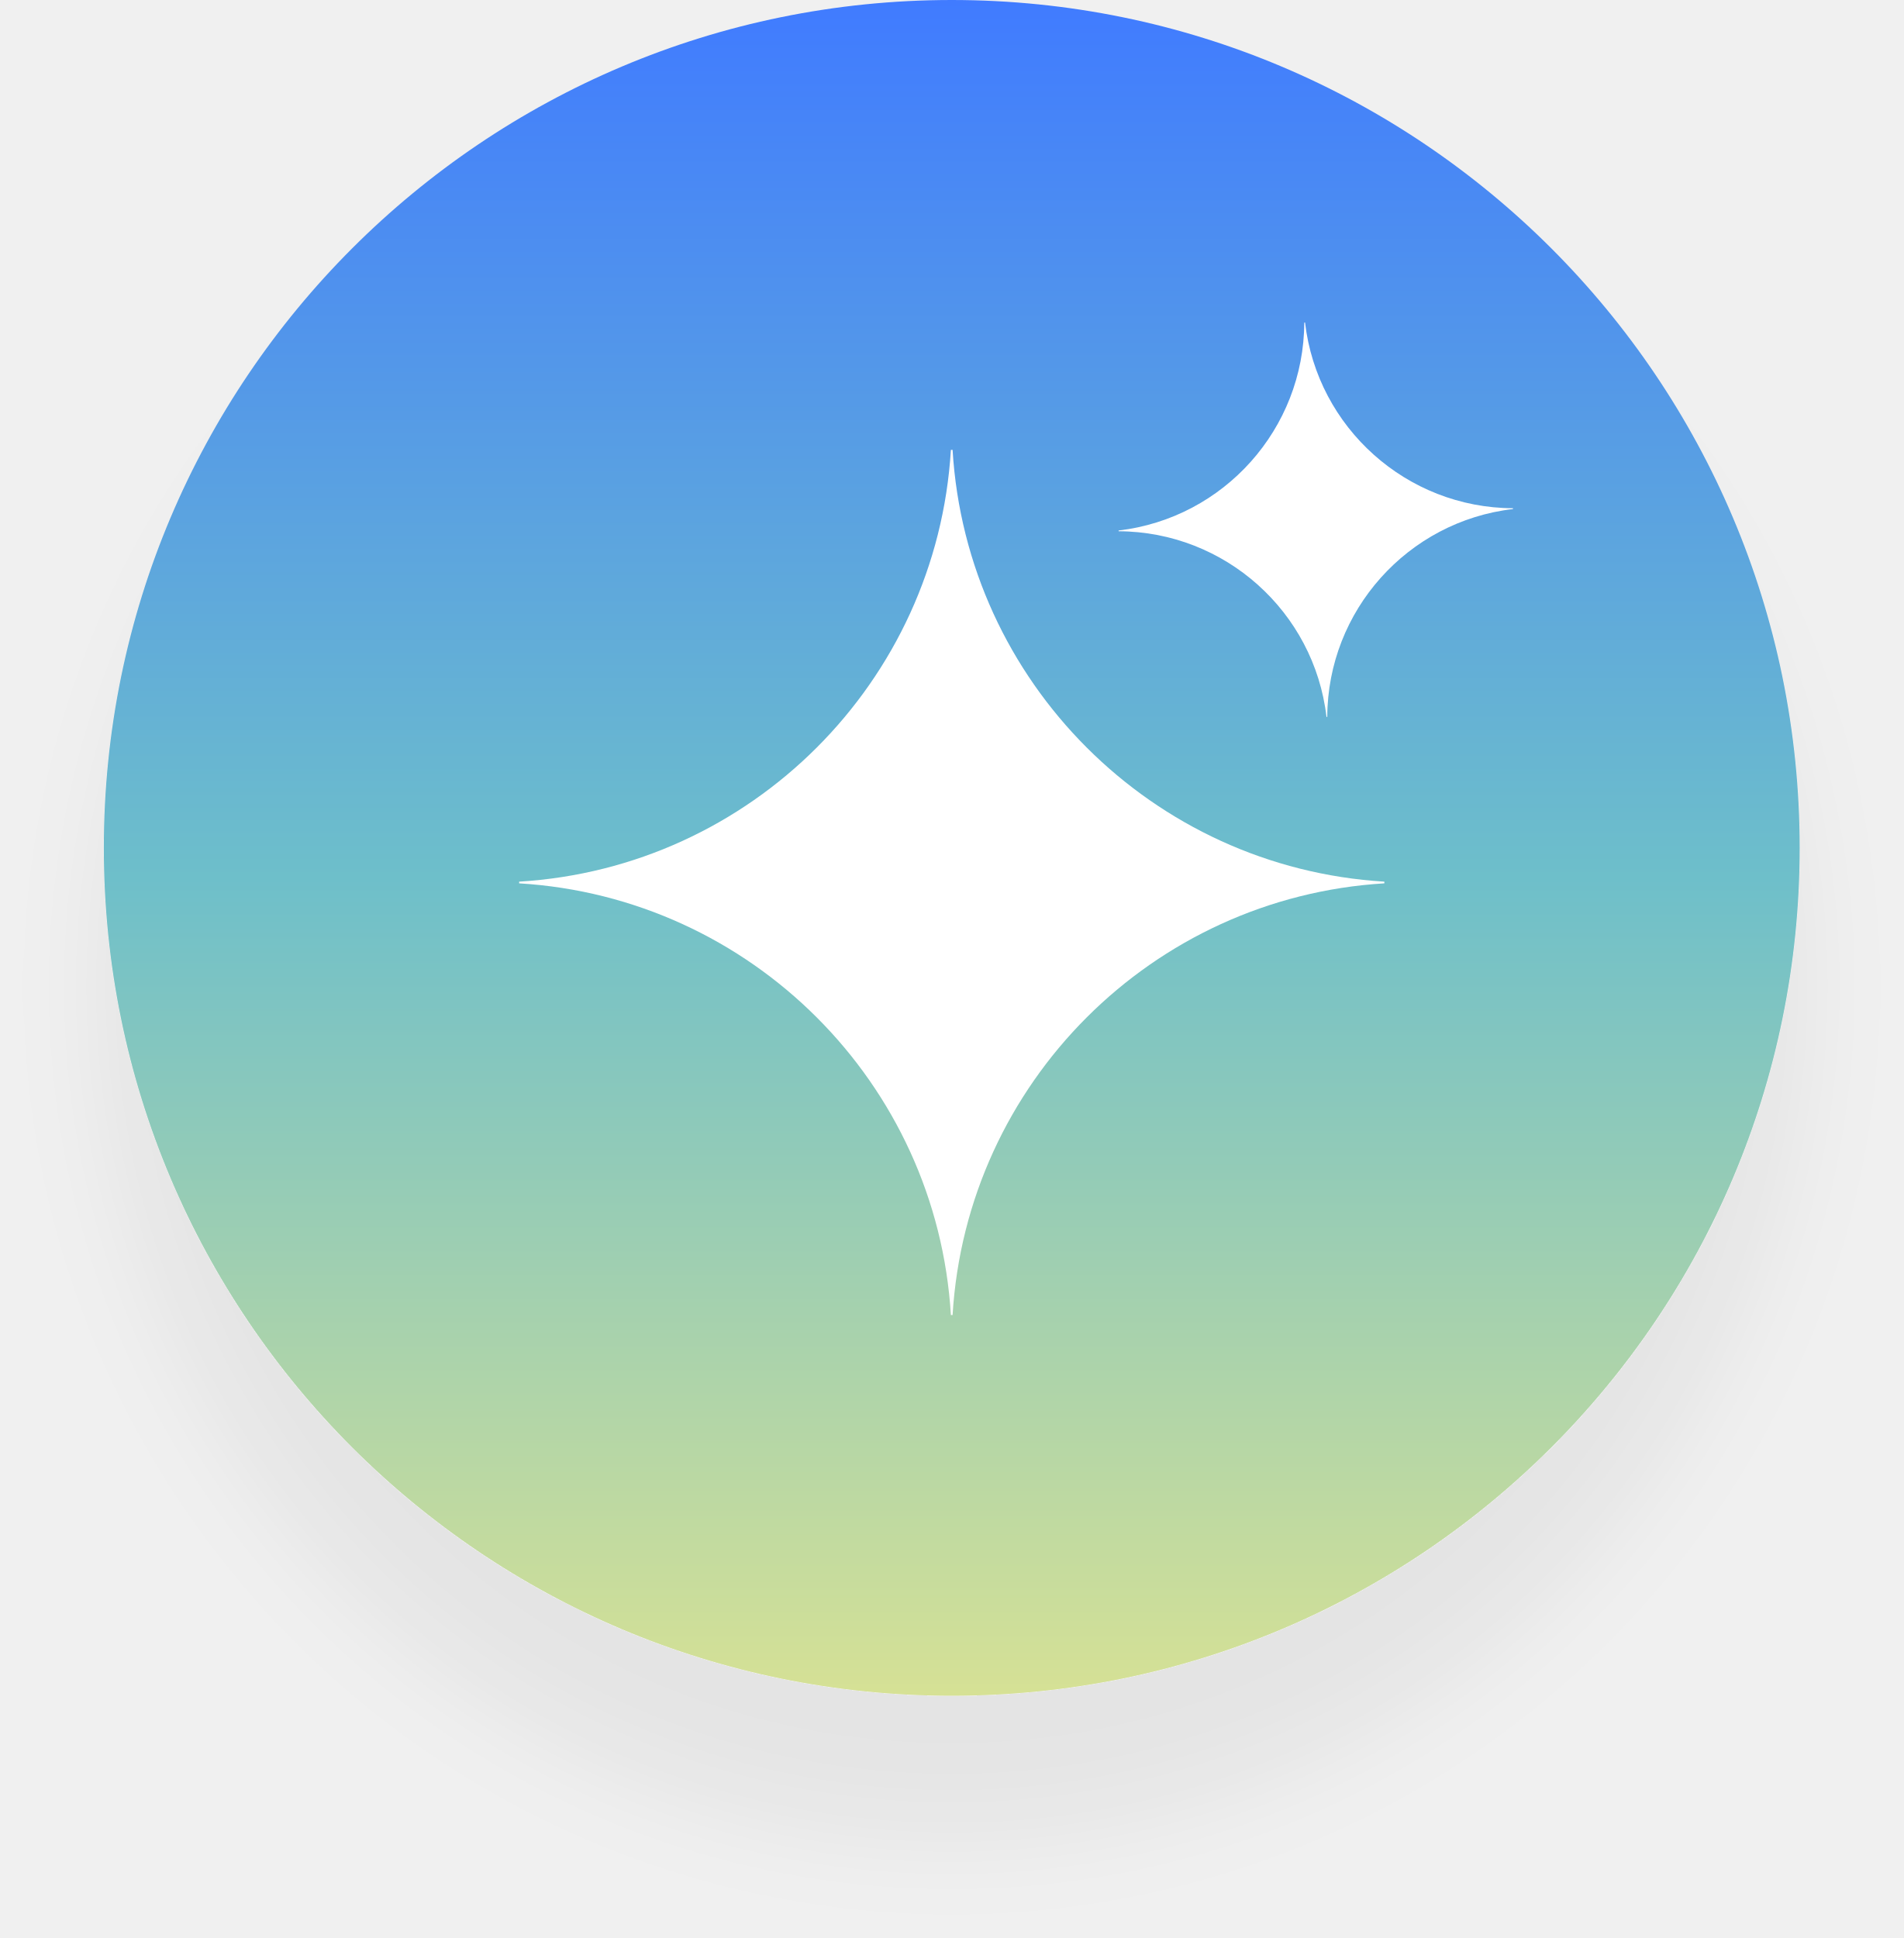
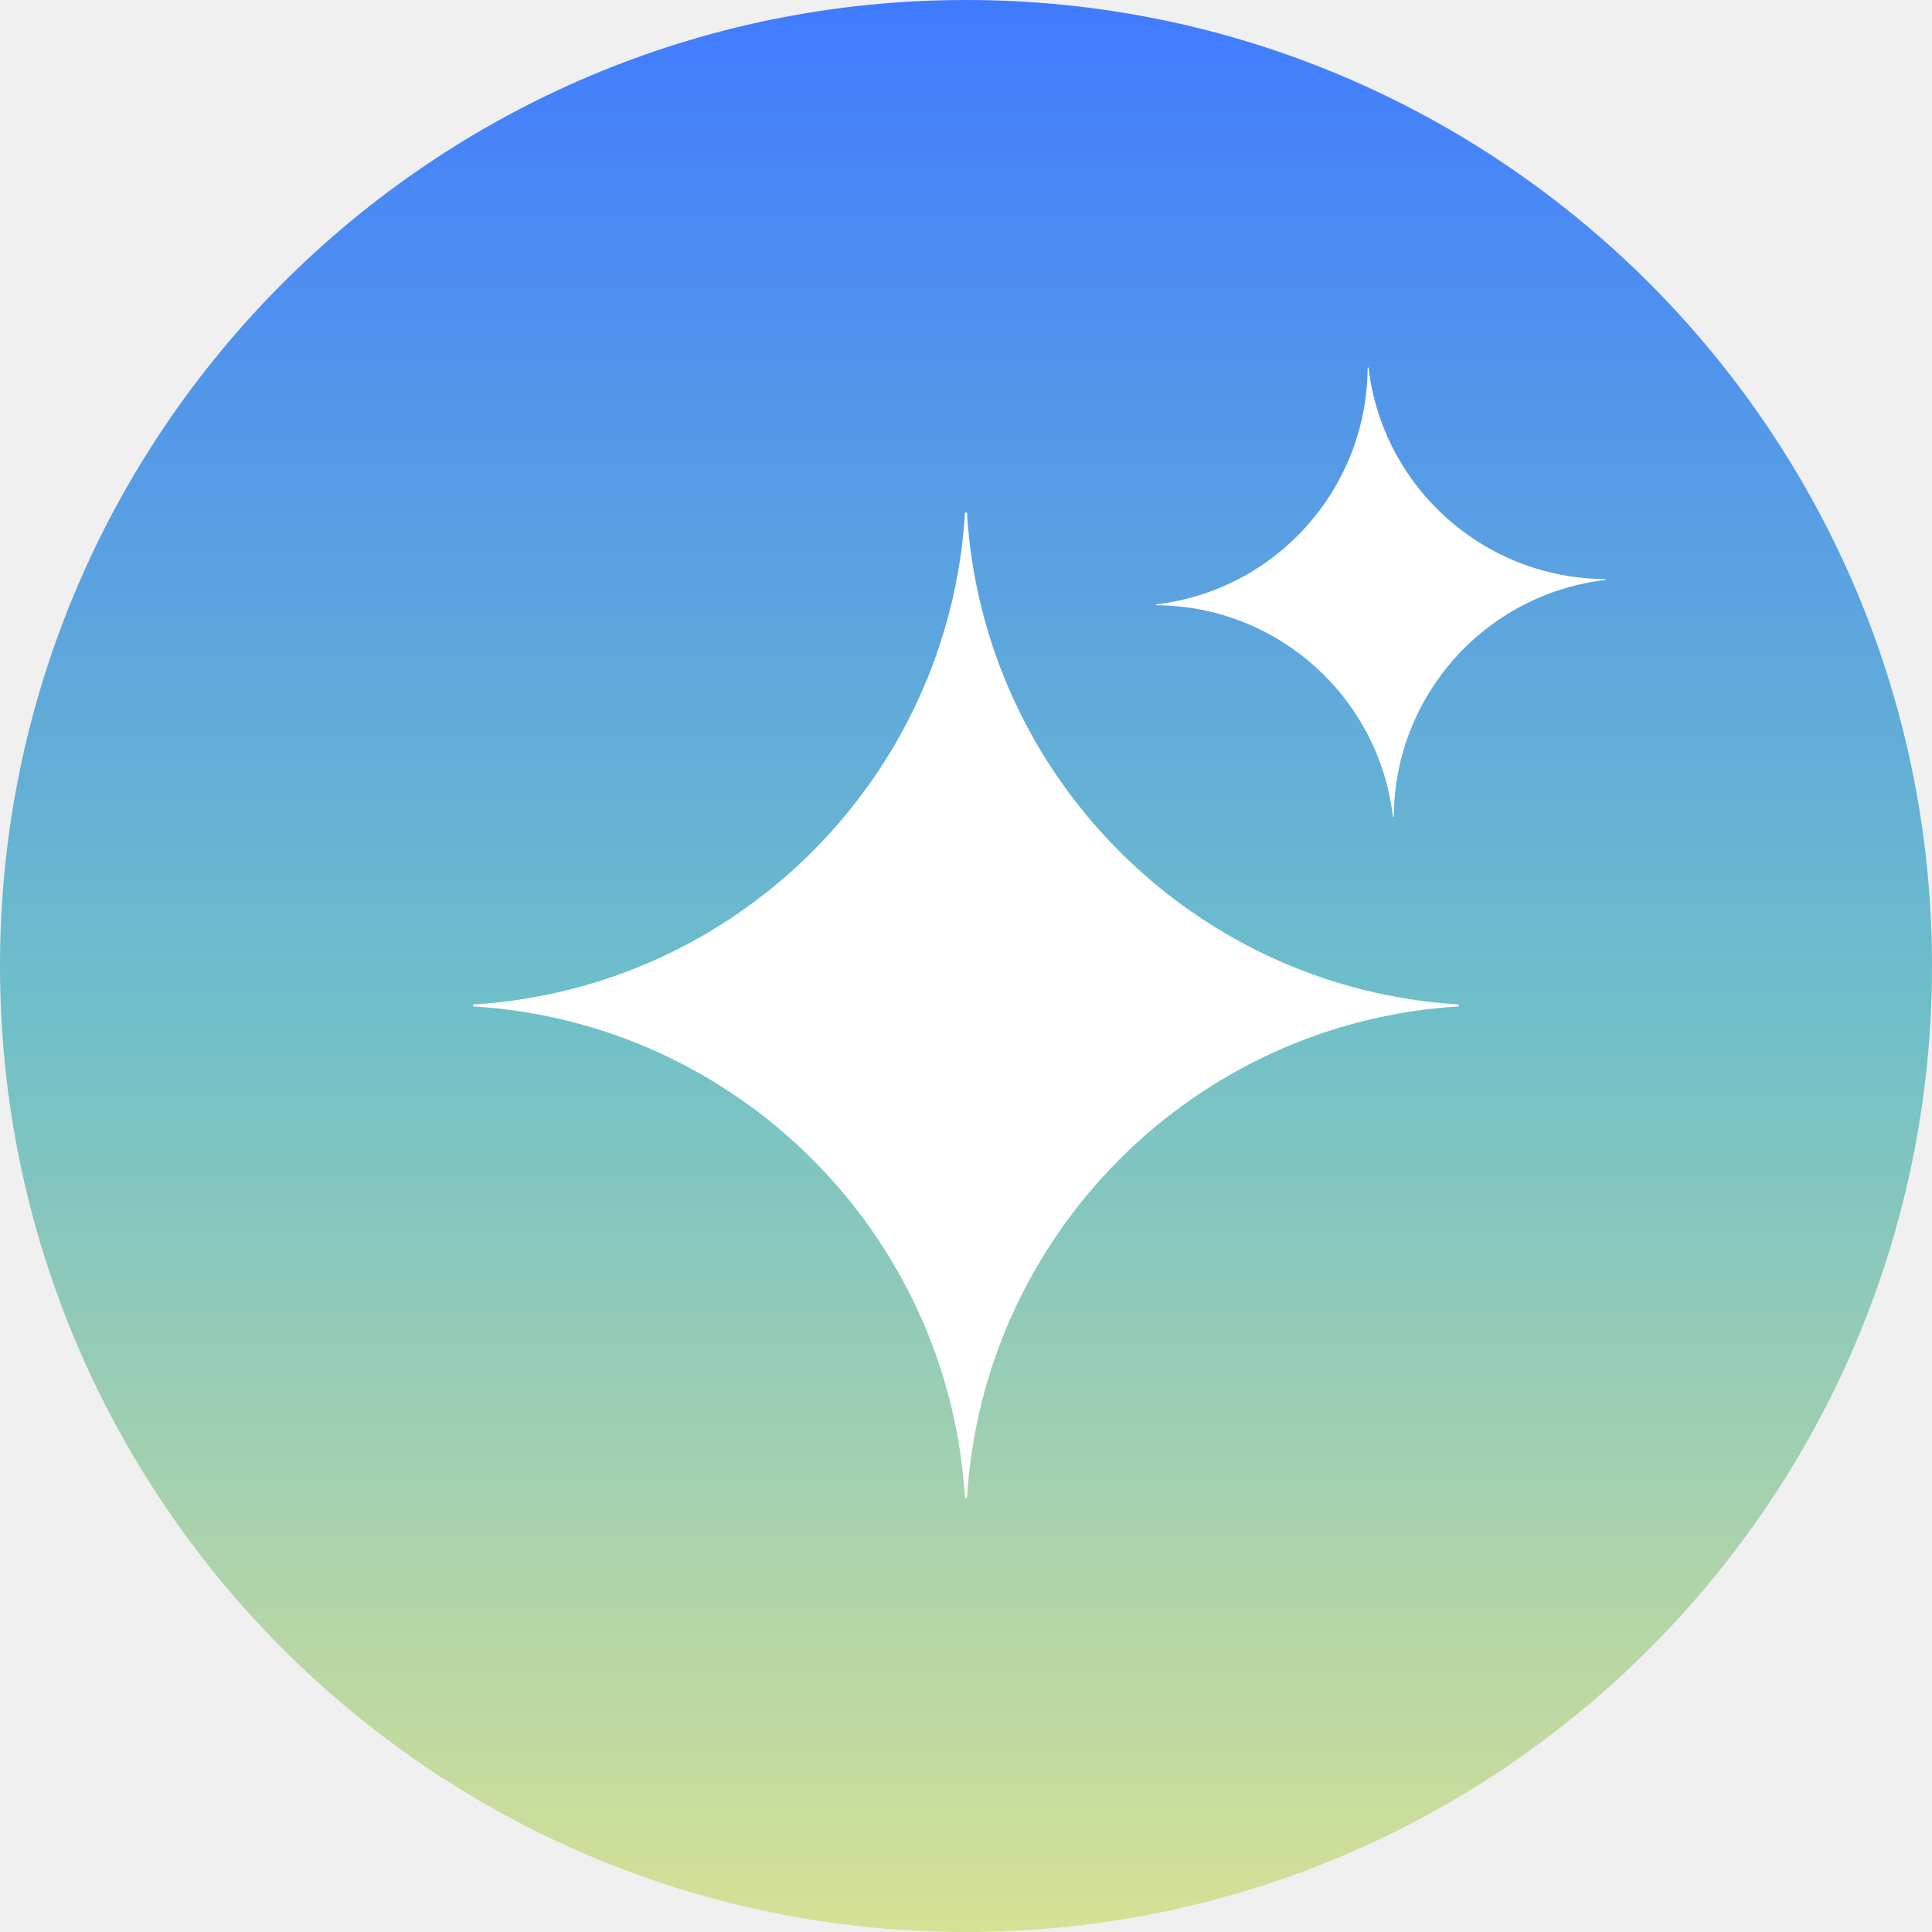
- <svg xmlns="http://www.w3.org/2000/svg" width="55" height="56" viewBox="0 0 55 56" fill="none">
-   <g filter="url(#filter0_d_31_7507)">
-     <circle cx="27.5" cy="24.5" r="24.5" fill="url(#paint0_linear_31_7507)" />
-     <g clip-path="url(#clip0_31_7507)">
-       <path d="M40 25.525C33.295 25.929 27.927 31.295 27.524 38H27.475C27.071 31.295 21.704 25.929 15 25.525V25.476C21.705 25.071 27.071 19.705 27.475 13H27.524C27.928 19.705 33.295 25.071 40 25.476V25.525Z" fill="white" />
-     </g>
-     <path d="M43.716 14.709C40.671 15.065 38.362 17.649 38.35 20.715L38.328 20.716C37.972 17.671 35.388 15.363 32.322 15.351L32.321 15.329C35.366 14.972 37.674 12.388 37.686 9.322L37.708 9.32C38.065 12.366 40.649 14.674 43.715 14.686L43.716 14.709Z" fill="white" />
+ <svg xmlns="http://www.w3.org/2000/svg" width="82" height="82" viewBox="0 0 82 82" fill="none">
+   <circle cx="41" cy="41" r="41" fill="url(#paint0_linear_94_202)" />
+   <g clip-path="url(#clip0_94_202)">
+     <path d="M61.918 42.715C50.697 43.392 41.715 52.371 41.04 63.592H40.958C40.282 52.371 31.301 43.392 20.082 42.715V42.633C31.303 41.955 40.282 32.976 40.958 21.755H41.04C41.716 32.976 50.697 41.955 61.918 42.633V42.715Z" fill="white" />
  </g>
+   <path d="M68.138 24.615C63.041 25.211 59.177 29.534 59.158 34.666L59.12 34.668C58.524 29.571 54.2 25.709 49.069 25.689L49.067 25.652C54.164 25.055 58.026 20.731 58.046 15.6L58.083 15.598C58.68 20.695 63.004 24.556 68.135 24.577L68.138 24.615Z" fill="white" />
  <defs>
-     <filter id="filter0_d_31_7507" x="0.2" y="0" width="54.6" height="55.8" filterUnits="userSpaceOnUse" color-interpolation-filters="sRGB">
-       <feFlood flood-opacity="0" result="BackgroundImageFix" />
-       <feColorMatrix in="SourceAlpha" type="matrix" values="0 0 0 0 0 0 0 0 0 0 0 0 0 0 0 0 0 0 127 0" result="hardAlpha" />
-       <feOffset dy="4" />
-       <feGaussianBlur stdDeviation="1.4" />
-       <feComposite in2="hardAlpha" operator="out" />
-       <feColorMatrix type="matrix" values="0 0 0 0 0 0 0 0 0 0 0 0 0 0 0 0 0 0 0.05 0" />
-       <feBlend mode="normal" in2="BackgroundImageFix" result="effect1_dropShadow_31_7507" />
-       <feBlend mode="normal" in="SourceGraphic" in2="effect1_dropShadow_31_7507" result="shape" />
-     </filter>
-     <linearGradient id="paint0_linear_31_7507" x1="27.5" y1="0" x2="27.5" y2="49" gradientUnits="userSpaceOnUse">
+     <linearGradient id="paint0_linear_94_202" x1="41" y1="0" x2="41" y2="82" gradientUnits="userSpaceOnUse">
      <stop stop-color="#407BFF" />
      <stop offset="0.518" stop-color="#6EBFCA" />
      <stop offset="1" stop-color="#D6E195" />
    </linearGradient>
-     <clipPath id="clip0_31_7507">
-       <rect width="25" height="25" fill="white" transform="translate(15 13)" />
+     <clipPath id="clip0_94_202">
+       <rect width="41.837" height="41.837" fill="white" transform="translate(20.0816 21.7551)" />
    </clipPath>
  </defs>
</svg>
